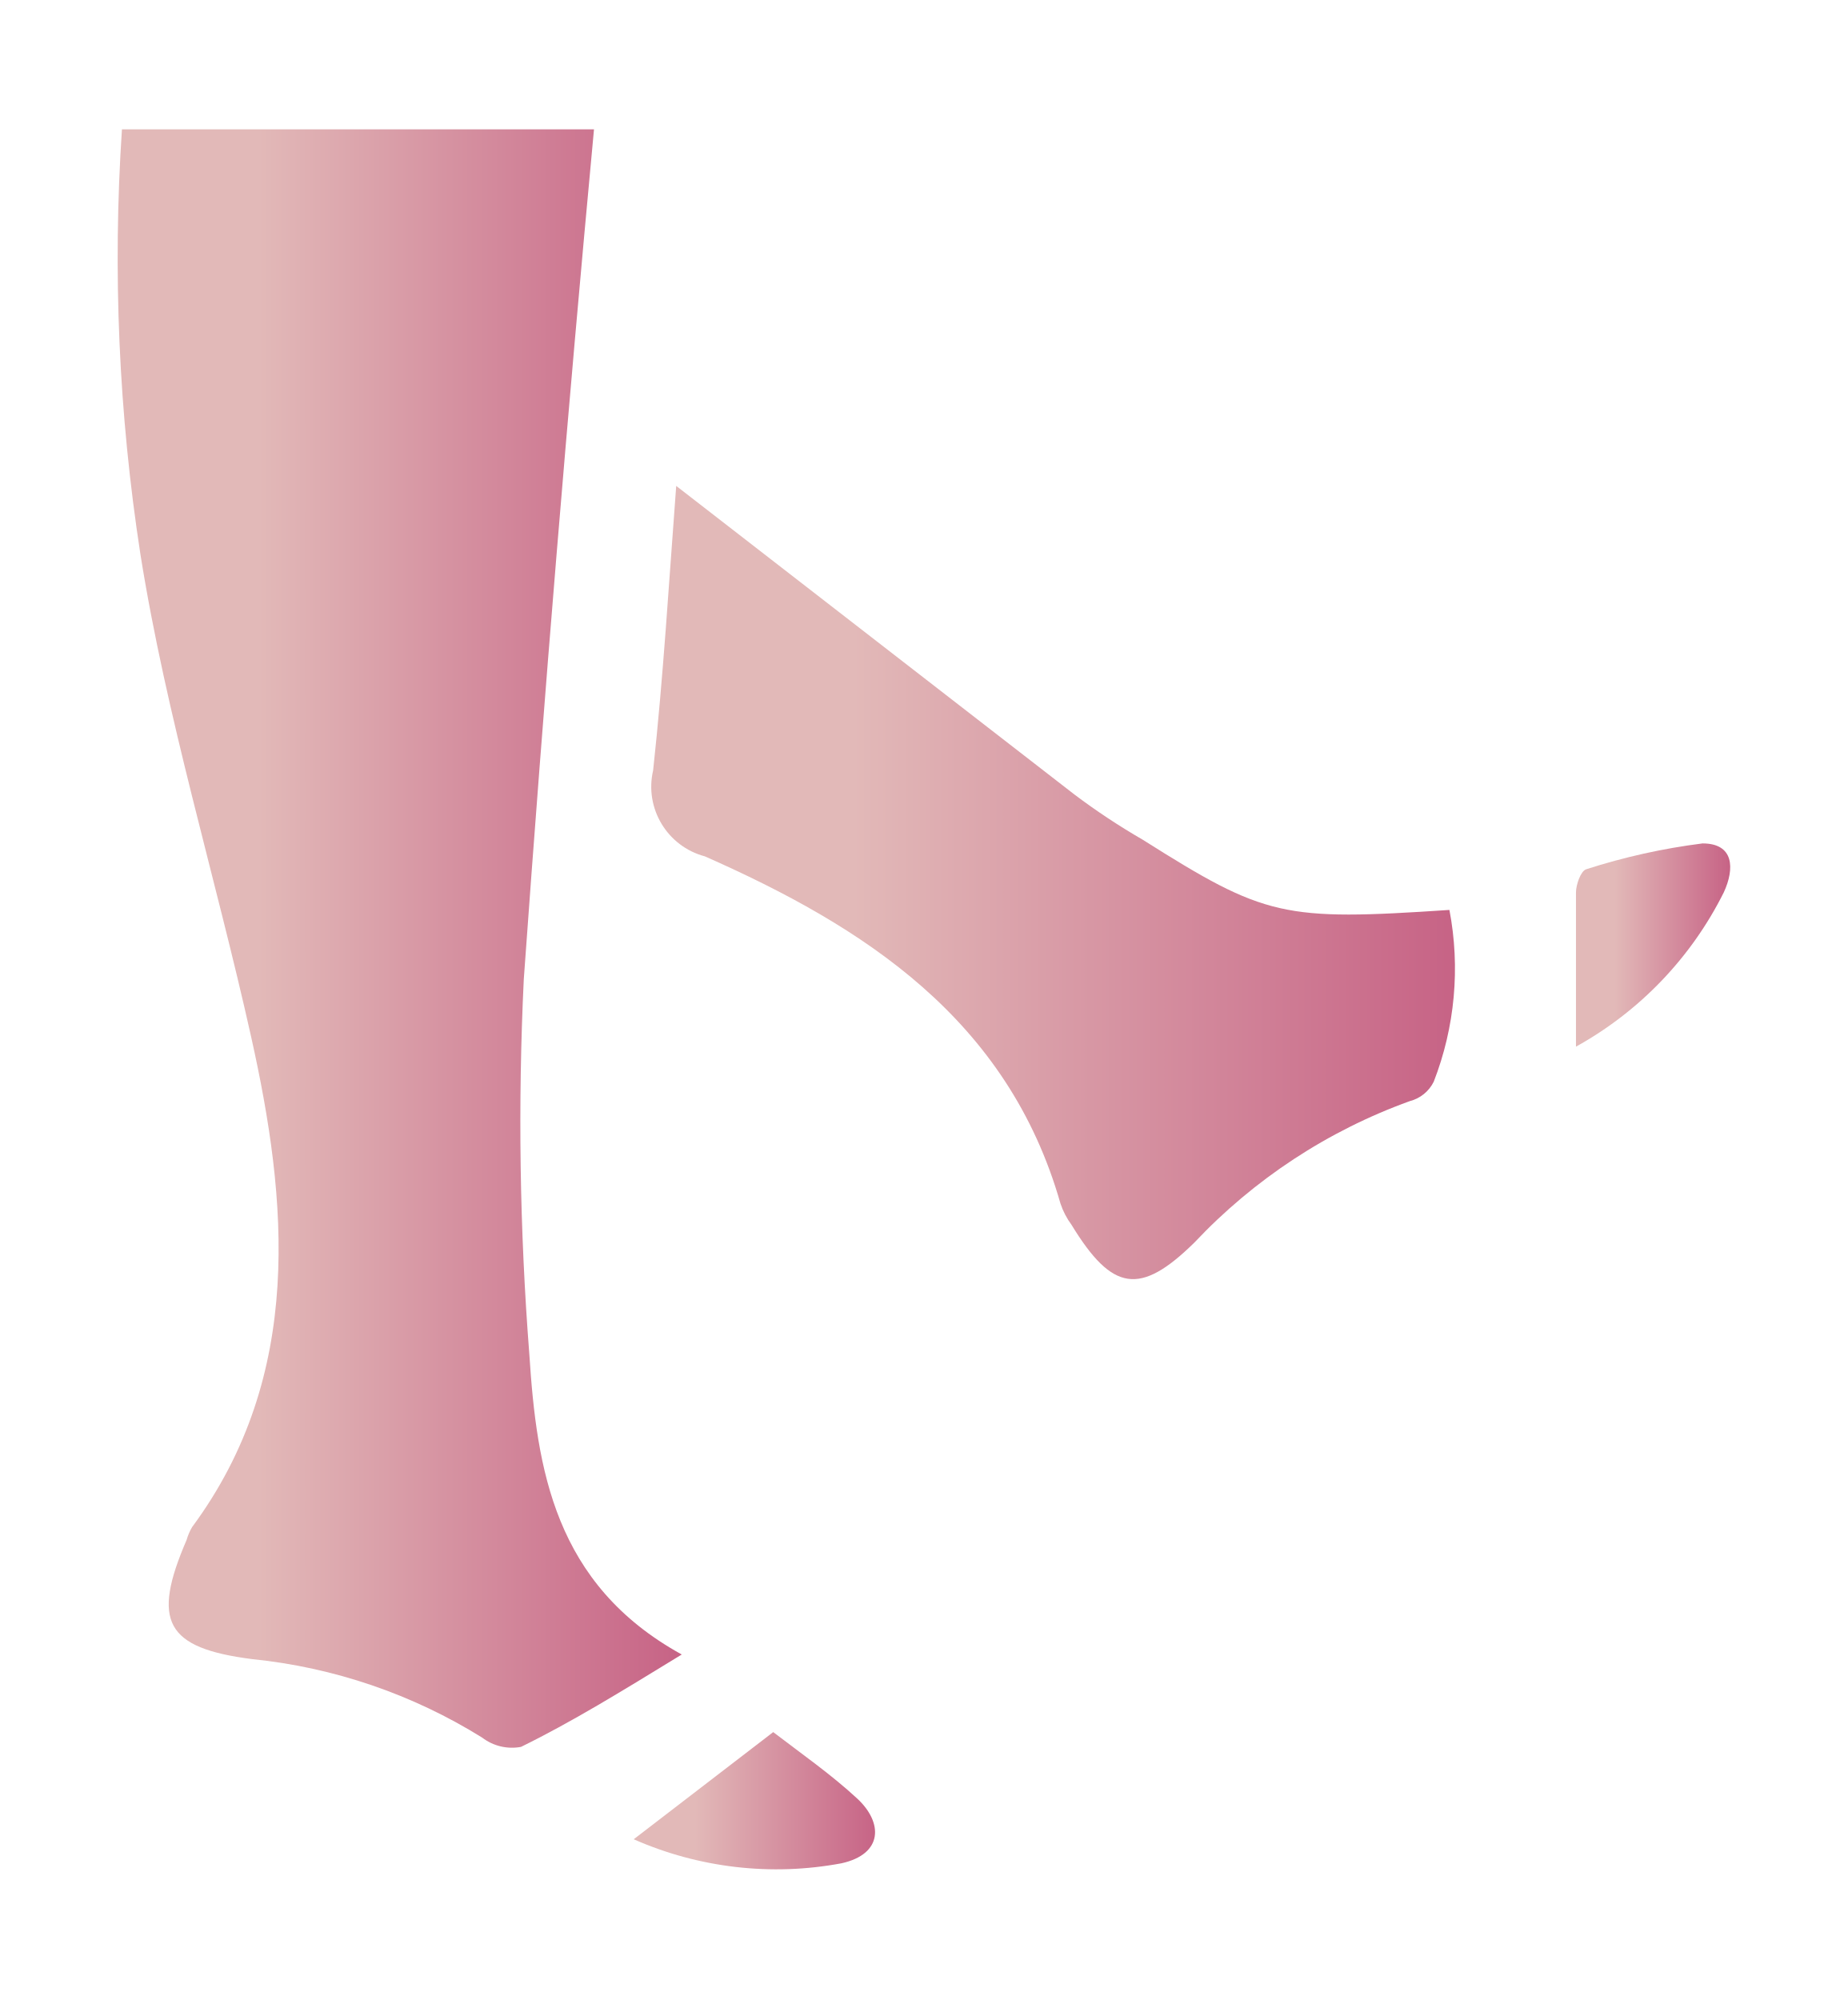
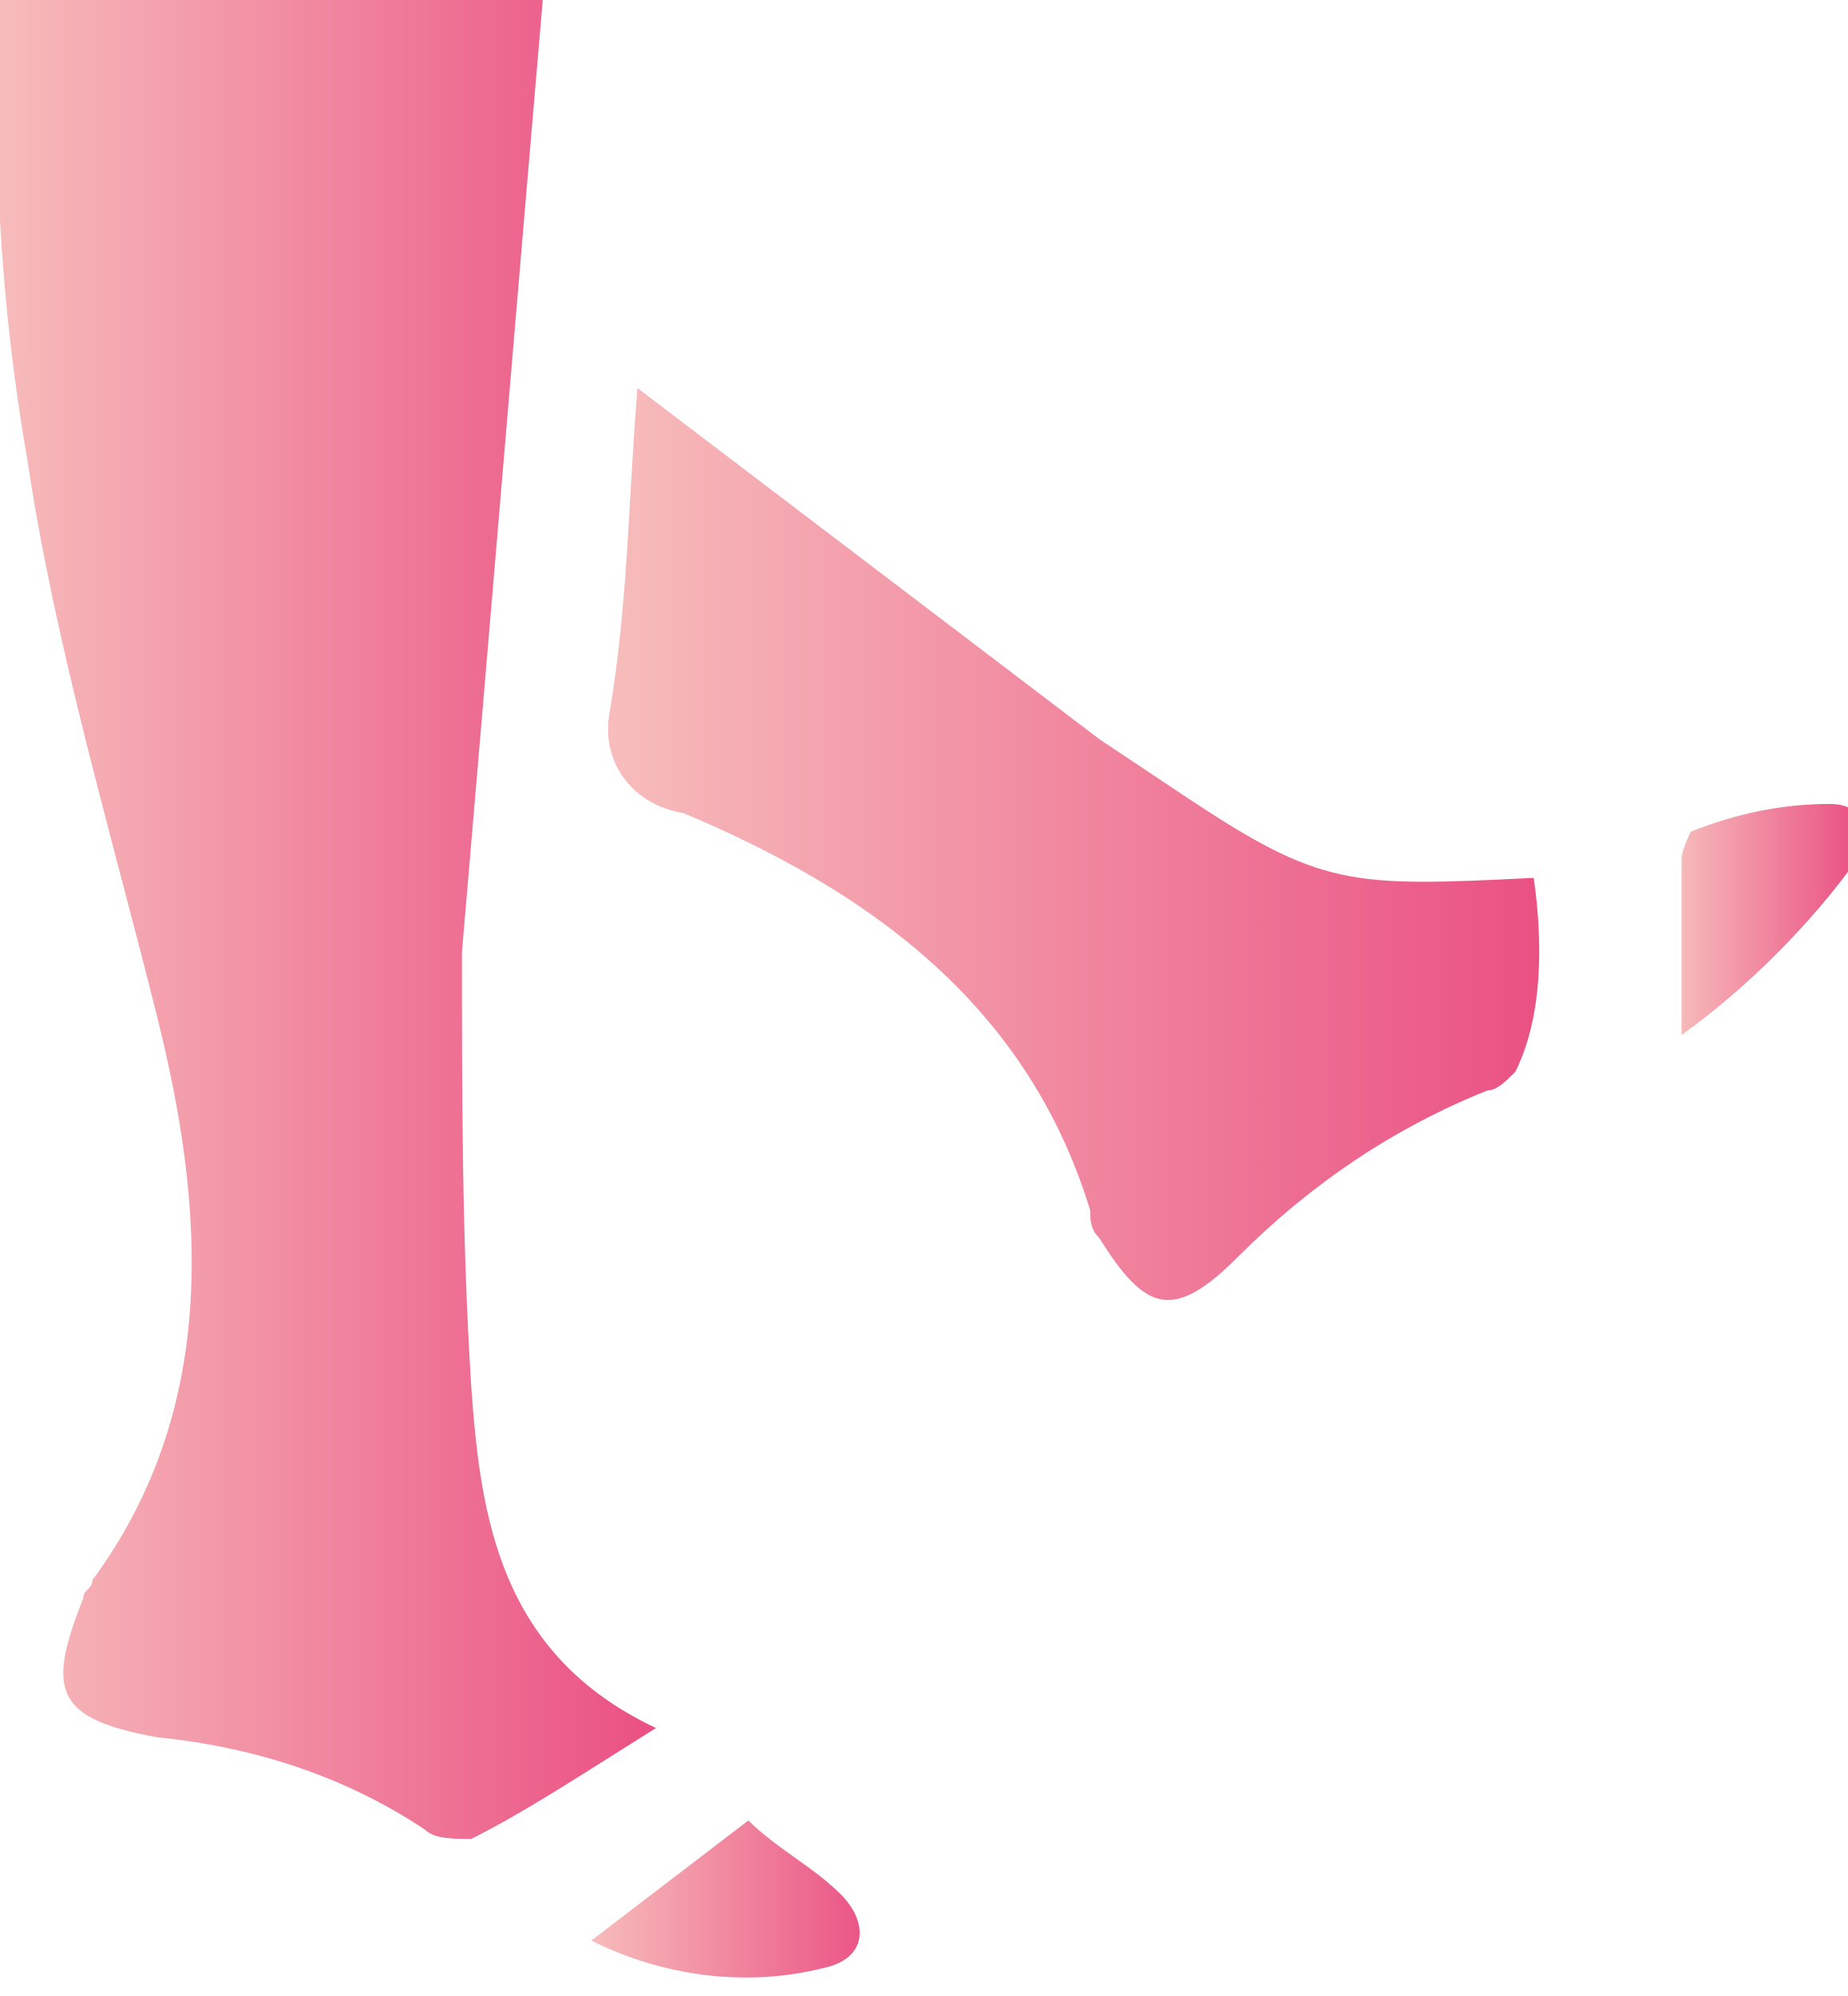
- <svg xmlns="http://www.w3.org/2000/svg" xmlns:xlink="http://www.w3.org/1999/xlink" id="Capa_1" data-name="Capa 1" viewBox="0 0 20 21.65">
-   <defs>
-     <style>.cls-1{fill:url(#Degradado_sin_nombre_54);}.cls-2{fill:url(#Degradado_sin_nombre_54-2);}.cls-3{fill:url(#Degradado_sin_nombre_54-3);}.cls-4{fill:url(#Degradado_sin_nombre_54-4);}</style>
-     <linearGradient id="Degradado_sin_nombre_54" x1="7.06" y1="9.55" x2="15.76" y2="9.55" gradientUnits="userSpaceOnUse">
-       <stop offset="0.25" stop-color="#e2b9b8" />
-       <stop offset="0.99" stop-color="#c76486" />
-       <stop offset="1" stop-color="#c76486" />
-     </linearGradient>
-     <linearGradient id="Degradado_sin_nombre_54-2" x1="17.06" y1="10.23" x2="18.73" y2="10.23" xlink:href="#Degradado_sin_nombre_54" />
-     <linearGradient id="Degradado_sin_nombre_54-3" x1="6.86" y1="19.5" x2="9.5" y2="19.5" xlink:href="#Degradado_sin_nombre_54" />
-     <linearGradient id="Degradado_sin_nombre_54-4" x1="1.27" y1="10.17" x2="7.38" y2="10.17" xlink:href="#Degradado_sin_nombre_54" />
-   </defs>
-   <path class="cls-1" d="M7.32,5.26,11.63,8.6a7.29,7.29,0,0,0,.74.49c1.33.84,1.52.88,3.32.76a3.38,3.38,0,0,1-.17,1.86.4.4,0,0,1-.26.21,6,6,0,0,0-2.33,1.53c-.59.58-.89.53-1.33-.19a.84.84,0,0,1-.12-.23c-.57-2-2.13-3-3.85-3.76a.78.78,0,0,1-.56-.93C7.18,7.33,7.24,6.32,7.32,5.26Z" />
-   <path class="cls-2" d="M17.06,11.33c0-.6,0-1.13,0-1.67,0-.08.05-.23.11-.25a6.93,6.93,0,0,1,1.26-.28c.34,0,.35.27.23.53A3.9,3.9,0,0,1,17.06,11.33Z" />
-   <path class="cls-3" d="M6.86,19.91l1.51-1.16c.3.23.63.46.91.72s.28.6-.17.7A3.83,3.83,0,0,1,6.86,19.91Z" />
-   <path class="cls-4" d="M5.73,14.66a32.39,32.39,0,0,1-.06-4.06Q6,6,6.43,1.4H1.32A21,21,0,0,0,1.52,6c.28,1.76.81,3.48,1.2,5.23s.58,3.65-.64,5.3a.59.59,0,0,0-.06.14c-.38.88-.23,1.17.71,1.29a5.82,5.82,0,0,1,2.49.85.53.53,0,0,0,.42.1c.55-.27,1.07-.59,1.74-1C6,17.15,5.81,15.9,5.73,14.66Z" />
+ <svg xmlns="http://www.w3.org/2000/svg" version="1.1" id="Capa_1" x="0px" y="0px" viewBox="0 0 20 21.6" style="enable-background:new 0 0 20 21.6;" xml:space="preserve">
+   <style type="text/css">
+ 	.st0{fill:url(#SVGID_1_);}
+ 	.st1{fill:url(#SVGID_2_);}
+ 	.st2{fill:url(#SVGID_3_);}
+ 	.st3{fill:url(#SVGID_4_);}
+ 	.st4{fill:url(#SVGID_5_);}
+ 	.st5{fill:url(#SVGID_6_);}
+ </style>
+   <linearGradient id="SVGID_1_" gradientUnits="userSpaceOnUse" x1="779.885" y1="567.265" x2="860.122" y2="567.265">
+     <stop offset="0" style="stop-color:#F7BCBB" />
+     <stop offset="0.992" style="stop-color:#EA5284" />
+   </linearGradient>
+   <circle class="st0" cx="820" cy="567.3" r="40.1" />
+   <linearGradient id="SVGID_2_" gradientUnits="userSpaceOnUse" x1="6.634" y1="14.896" x2="16.654" y2="14.896" gradientTransform="matrix(1 0 0 -1 0 24)">
+     <stop offset="0" style="stop-color:#F7BCBB" />
+     <stop offset="0.992" style="stop-color:#EA5284" />
+   </linearGradient>
+   <path class="st1" d="M6.9,4.2l5,3.8c0.3,0.2,0.6,0.4,0.9,0.6c1.5,1,1.8,1,3.8,0.9c0.1,0.7,0.1,1.5-0.2,2.1c-0.1,0.1-0.2,0.2-0.3,0.2  c-1,0.4-1.9,1-2.7,1.8c-0.7,0.7-1,0.6-1.5-0.2c-0.1-0.1-0.1-0.2-0.1-0.3c-0.7-2.3-2.5-3.5-4.4-4.3C6.8,8.7,6.5,8.2,6.6,7.7  C6.8,6.5,6.8,5.4,6.9,4.2z" />
+   <linearGradient id="SVGID_3_" gradientUnits="userSpaceOnUse" x1="18.151" y1="14.116" x2="20.074" y2="14.116" gradientTransform="matrix(1 0 0 -1 0 24)">
+     <stop offset="0" style="stop-color:#F7BCBB" />
+     <stop offset="0.992" style="stop-color:#EA5284" />
+   </linearGradient>
+   <path class="st2" d="M18.2,11.2c0-0.7,0-1.3,0-1.9c0-0.1,0.1-0.3,0.1-0.3c0.5-0.2,1-0.3,1.5-0.3c0.4,0,0.4,0.3,0.3,0.6  C19.6,10,18.9,10.7,18.2,11.2z" />
+   <linearGradient id="SVGID_4_" gradientUnits="userSpaceOnUse" x1="6.404" y1="3.449" x2="9.444" y2="3.449" gradientTransform="matrix(1 0 0 -1 0 24)">
+     <stop offset="0" style="stop-color:#F7BCBB" />
+     <stop offset="0.992" style="stop-color:#EA5284" />
+   </linearGradient>
+   <path class="st3" d="M6.4,21l1.7-1.3c0.3,0.3,0.7,0.5,1,0.8c0.3,0.3,0.3,0.7-0.2,0.8C8.1,21.5,7.2,21.4,6.4,21z" />
+   <linearGradient id="SVGID_5_" gradientUnits="userSpaceOnUse" x1="-2.988233e-02" y1="14.197" x2="7.003" y2="14.197" gradientTransform="matrix(1 0 0 -1 0 24)">
+     <stop offset="0" style="stop-color:#F7BCBB" />
+     <stop offset="0.992" style="stop-color:#EA5284" />
+   </linearGradient>
+   <path class="st4" d="M5.1,15C5,13.4,5,11.9,5,10.3C5.3,6.8,5.6,3.2,5.9-0.3H0C-0.1,1.5,0,3.3,0.3,5c0.3,2,0.9,4,1.4,6  s0.7,4.2-0.7,6.1c0,0.1-0.1,0.1-0.1,0.2c-0.4,1-0.3,1.3,0.8,1.5c1,0.1,2,0.4,2.9,1c0.1,0.1,0.3,0.1,0.5,0.1c0.6-0.3,1.2-0.7,2-1.2  C5.4,17.9,5.2,16.4,5.1,15z" />
+   <linearGradient id="SVGID_6_" gradientUnits="userSpaceOnUse" x1="-108.618" y1="-38.5" x2="-28.381" y2="-38.5">
+     <stop offset="0" style="stop-color:#F7BCBB" />
+     <stop offset="0.992" style="stop-color:#EA5284" />
+   </linearGradient>
+   <circle class="st5" cx="-68.5" cy="-38.5" r="40.1" />
</svg>
